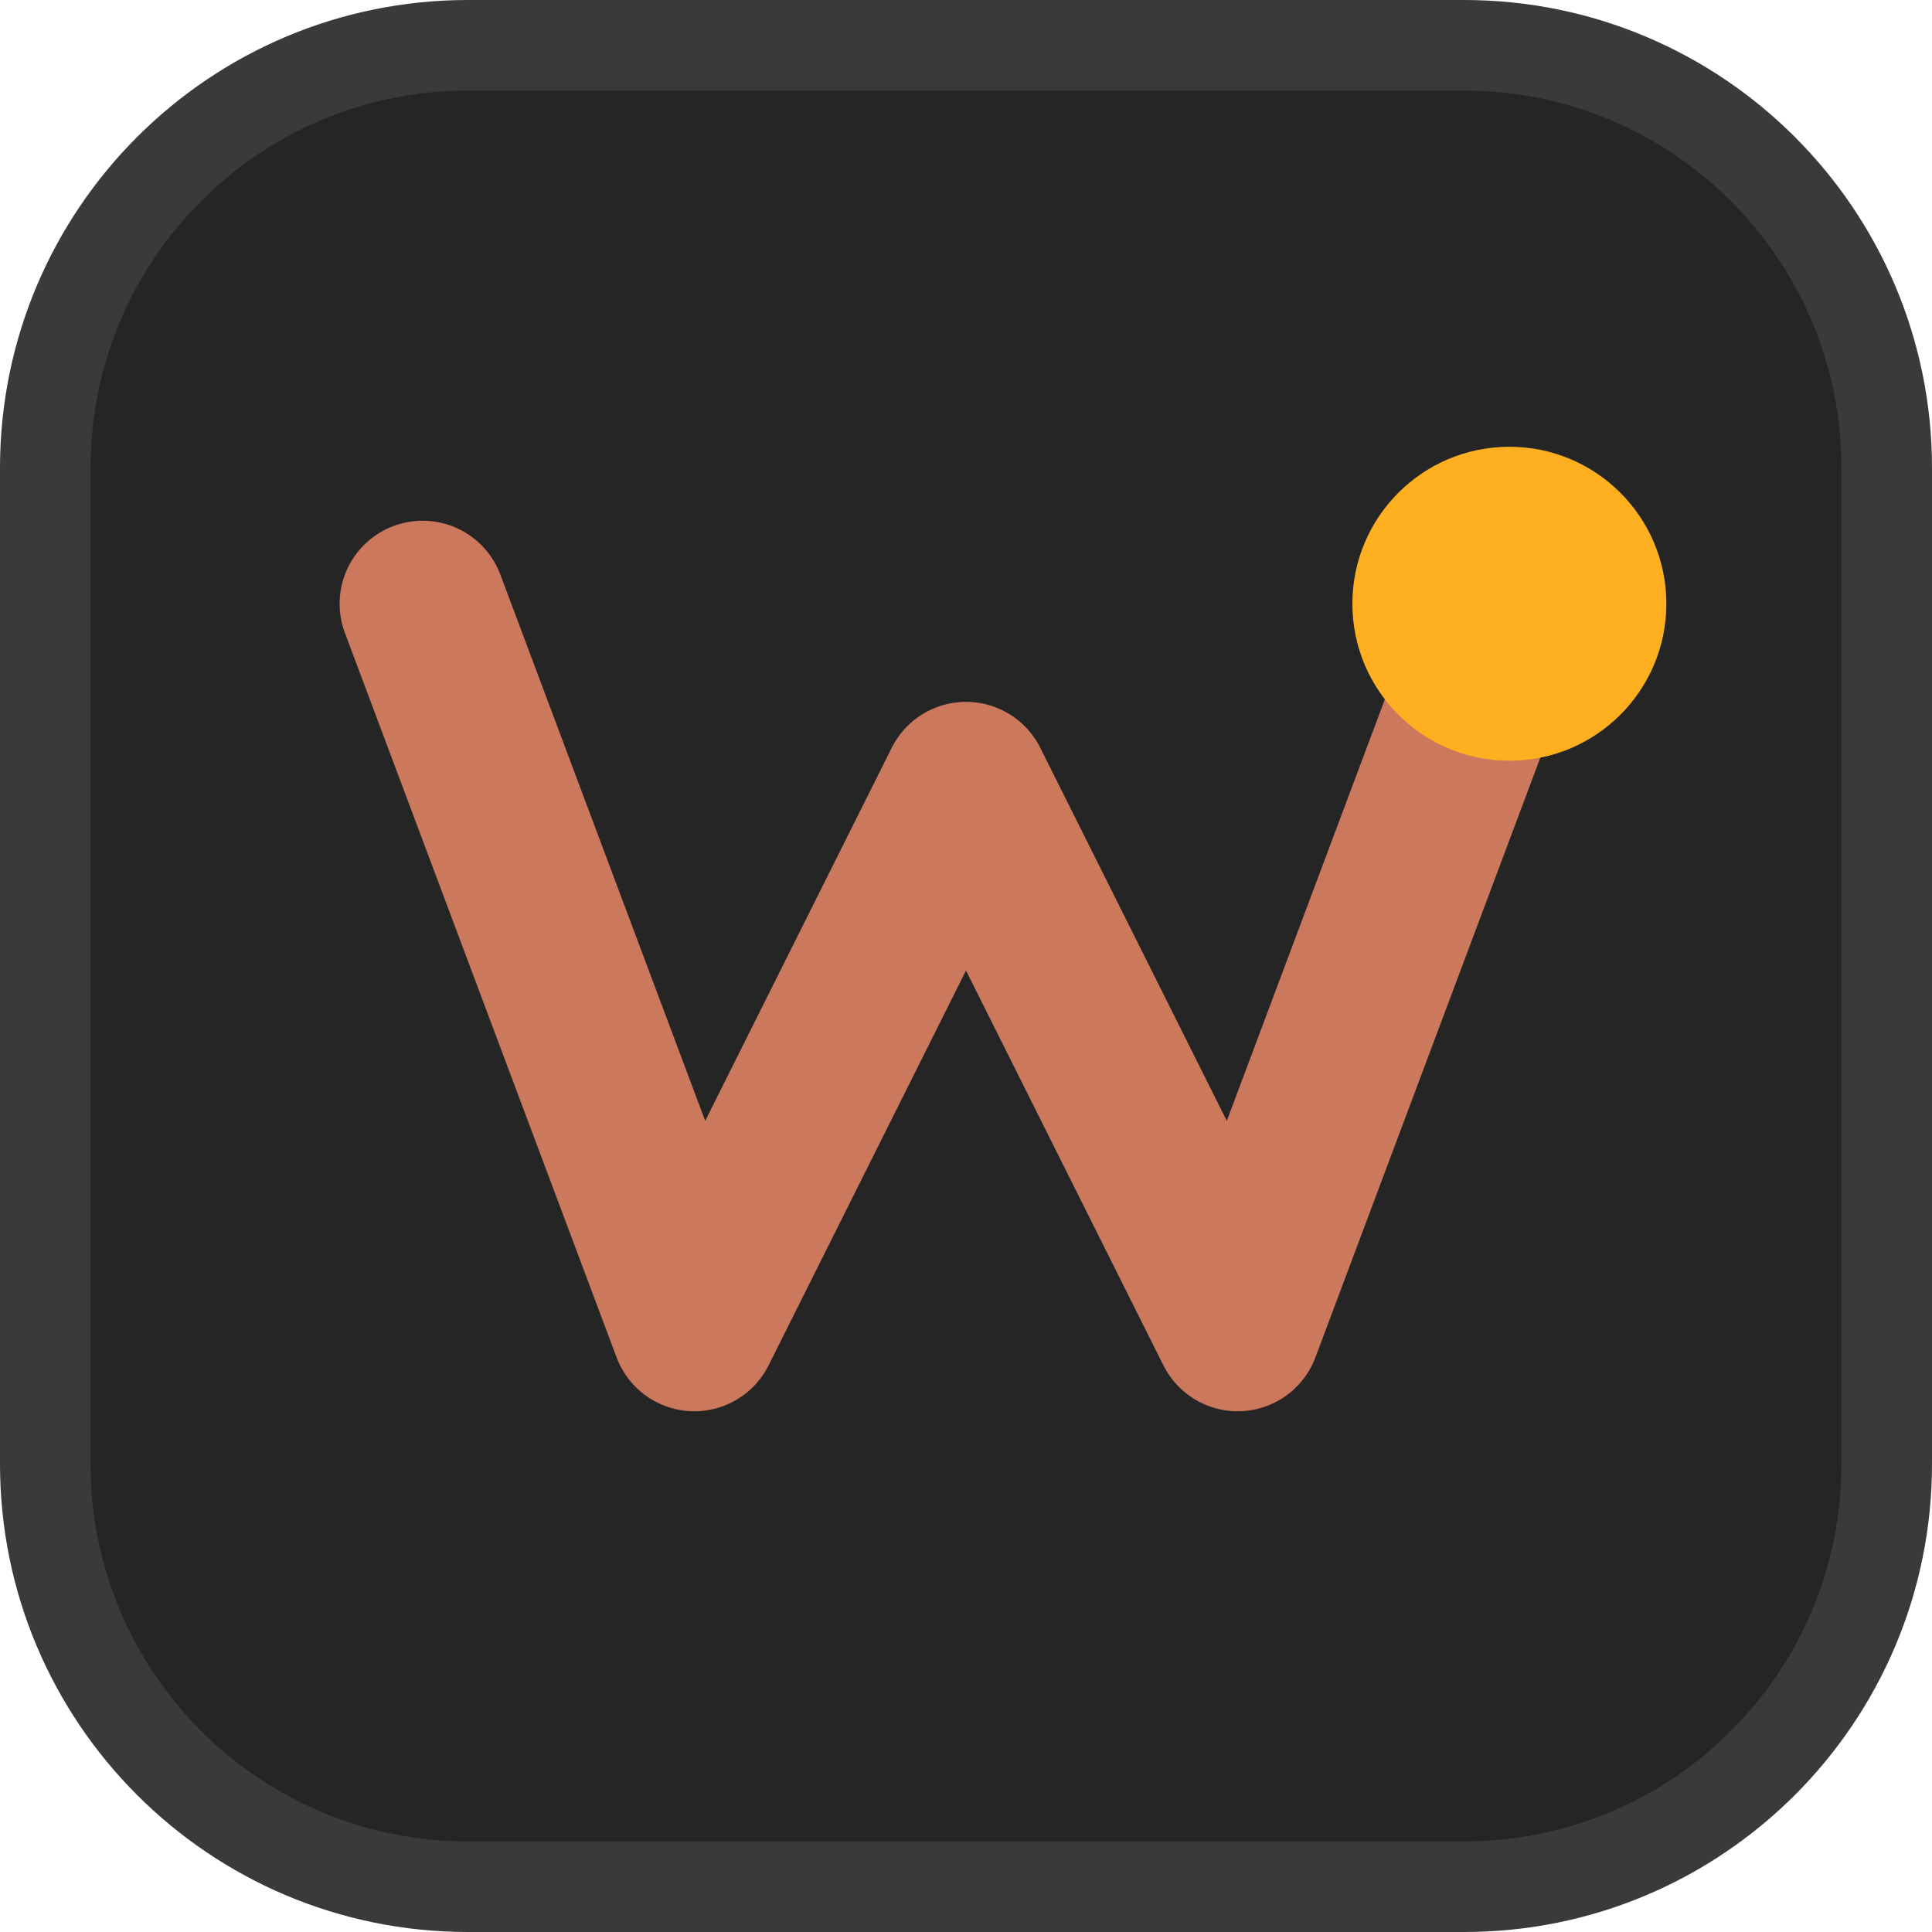
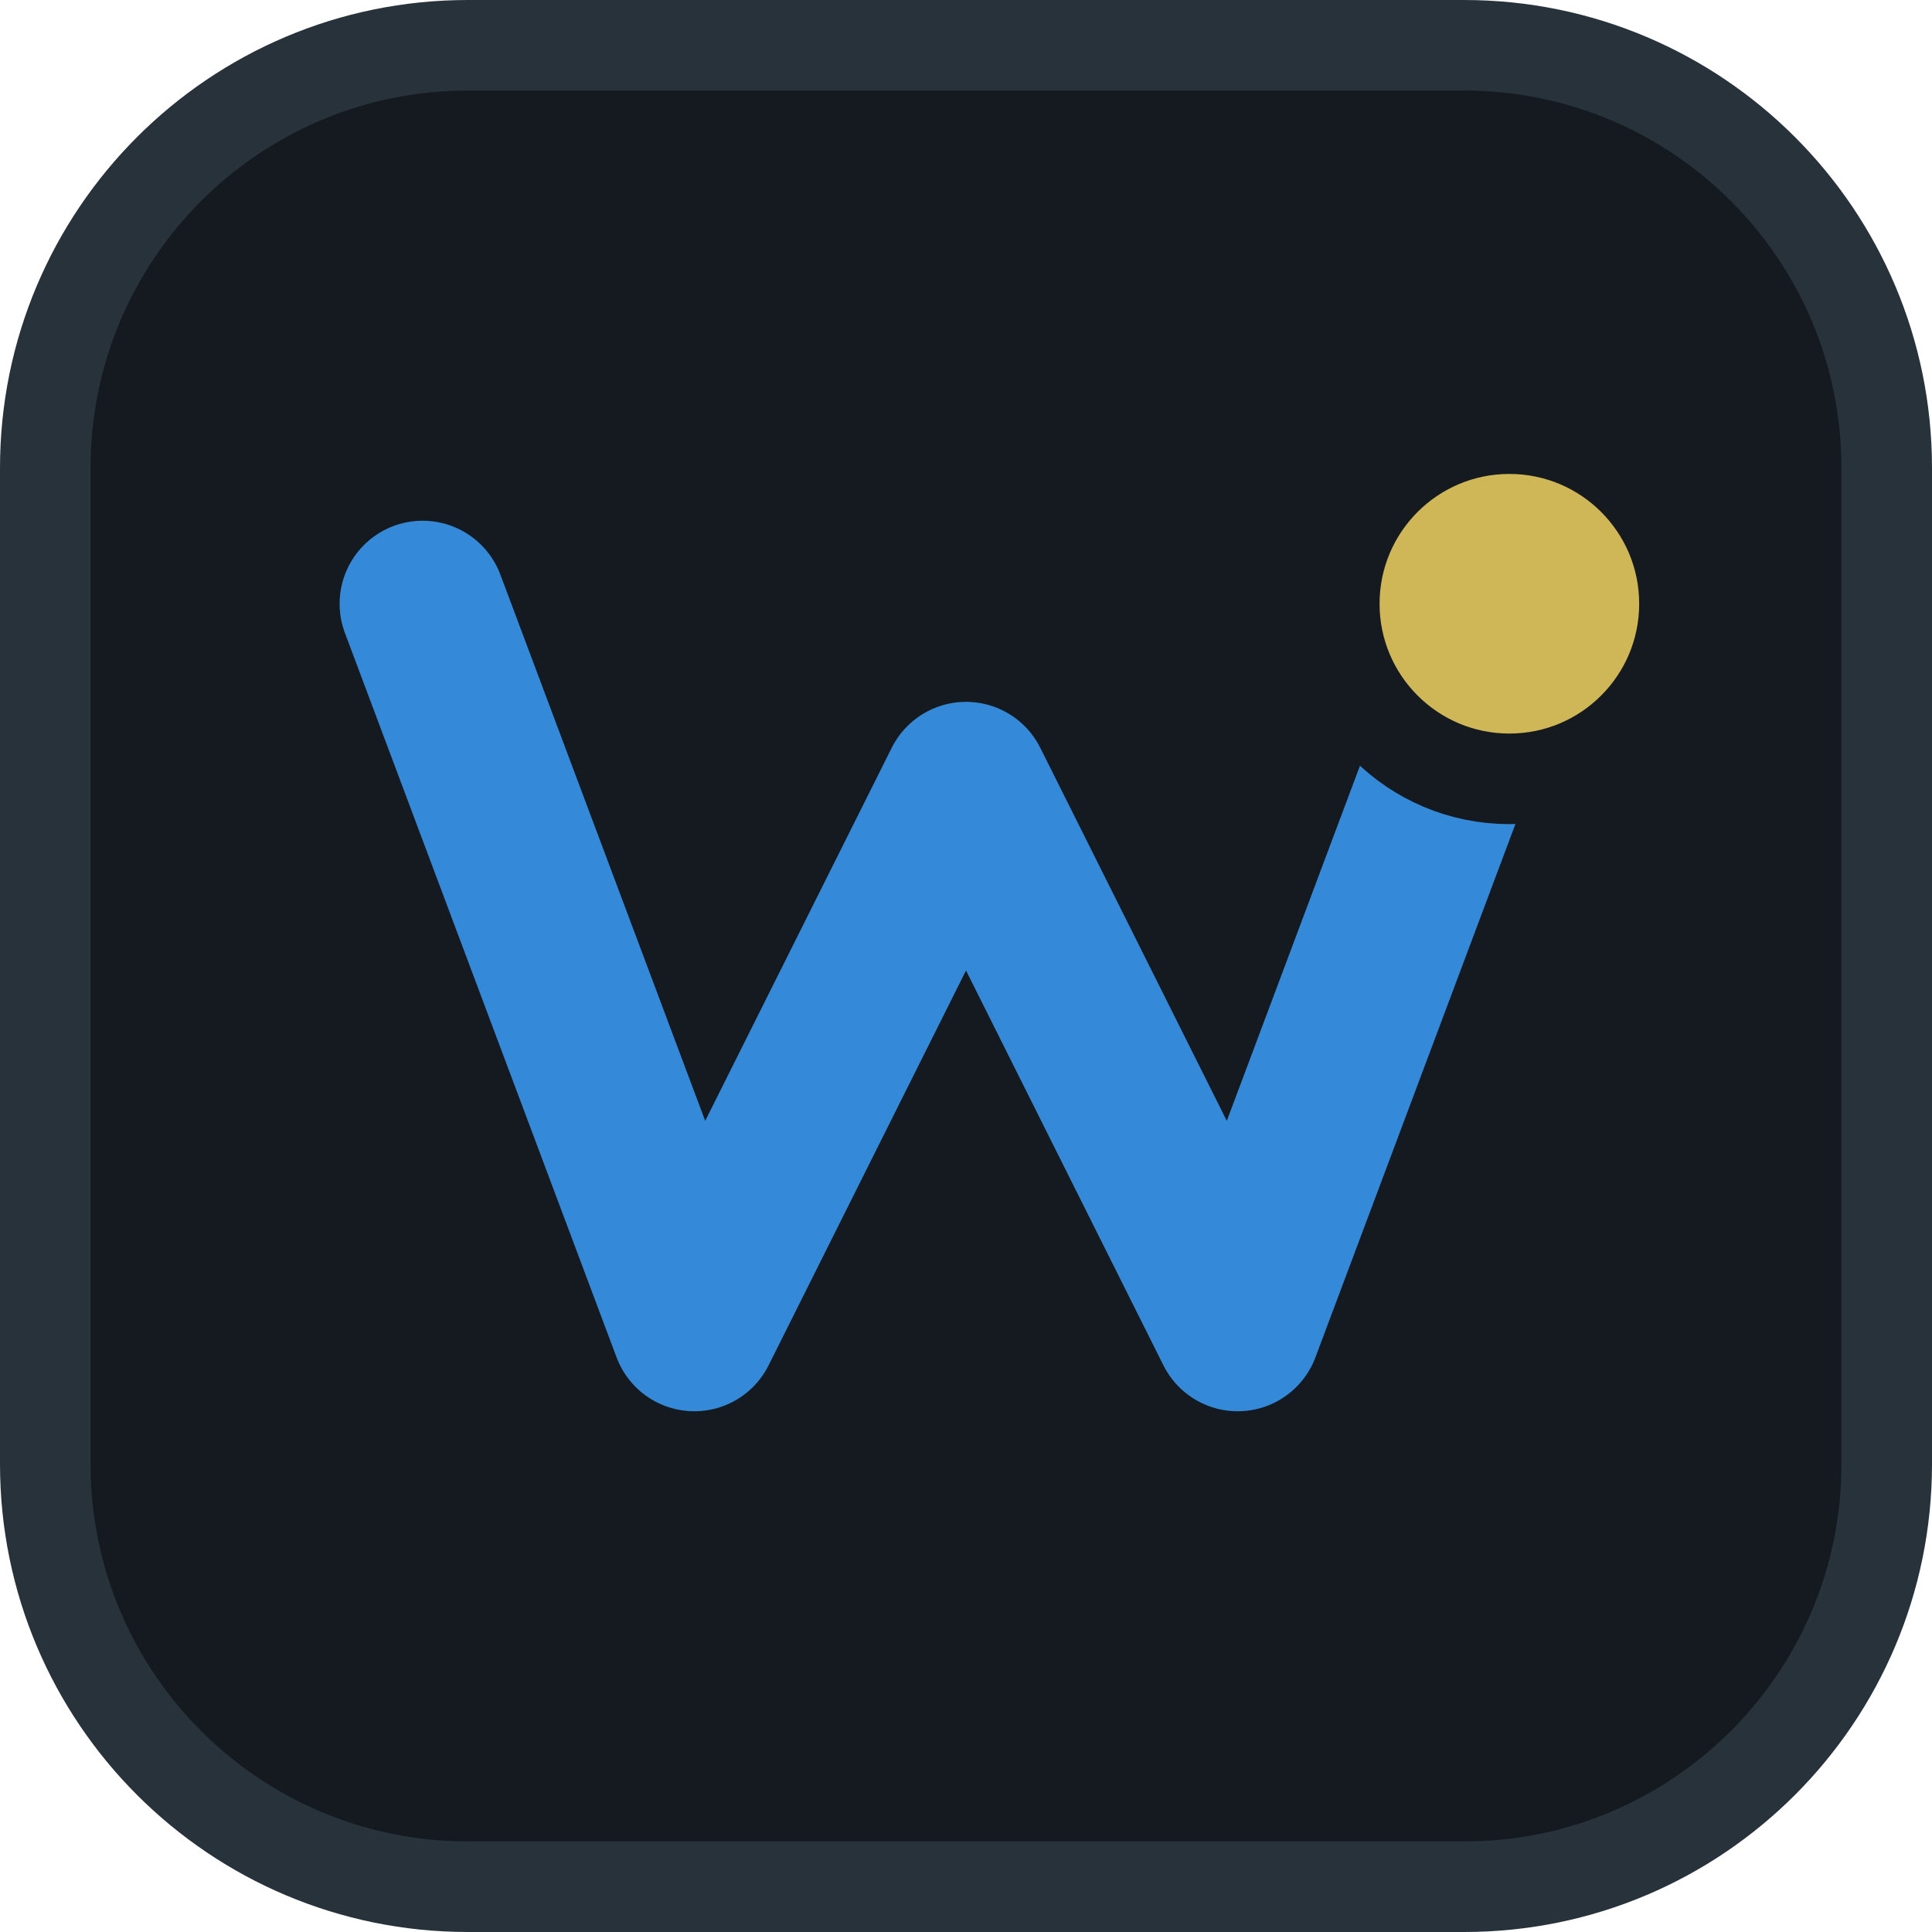
<svg xmlns="http://www.w3.org/2000/svg" viewBox="0 0 32 32" role="img" aria-labelledby="t">
-   <rect x="0.75" y="0.75" width="30.5" height="30.5" rx="7" fill="#252526" stroke="#3a3a3a" stroke-width="1.5" />
-   <path d="M7 10 L11.5 22 L16 13 L20.5 22 L25 10" fill="none" stroke="#cc785c" stroke-width="2.75" stroke-linecap="round" stroke-linejoin="round" />
-   <circle cx="25" cy="10" r="2.6" fill="#ffb020" />
+   <rect x="0.75" y="0.75" width="30.5" height="30.5" rx="7" fill="#141a1f" stroke="#28323a" stroke-width="1.5" />
+   <path d="M7 10 L11.5 22 L16 13 L20.5 22 L25 10" fill="none" stroke="#348ad9" stroke-width="2.75" stroke-linecap="round" stroke-linejoin="round" />
+   <circle cx="25" cy="10" r="2.9" fill="#cfb656" stroke="#141a1f" stroke-width="1.5" />
</svg>
